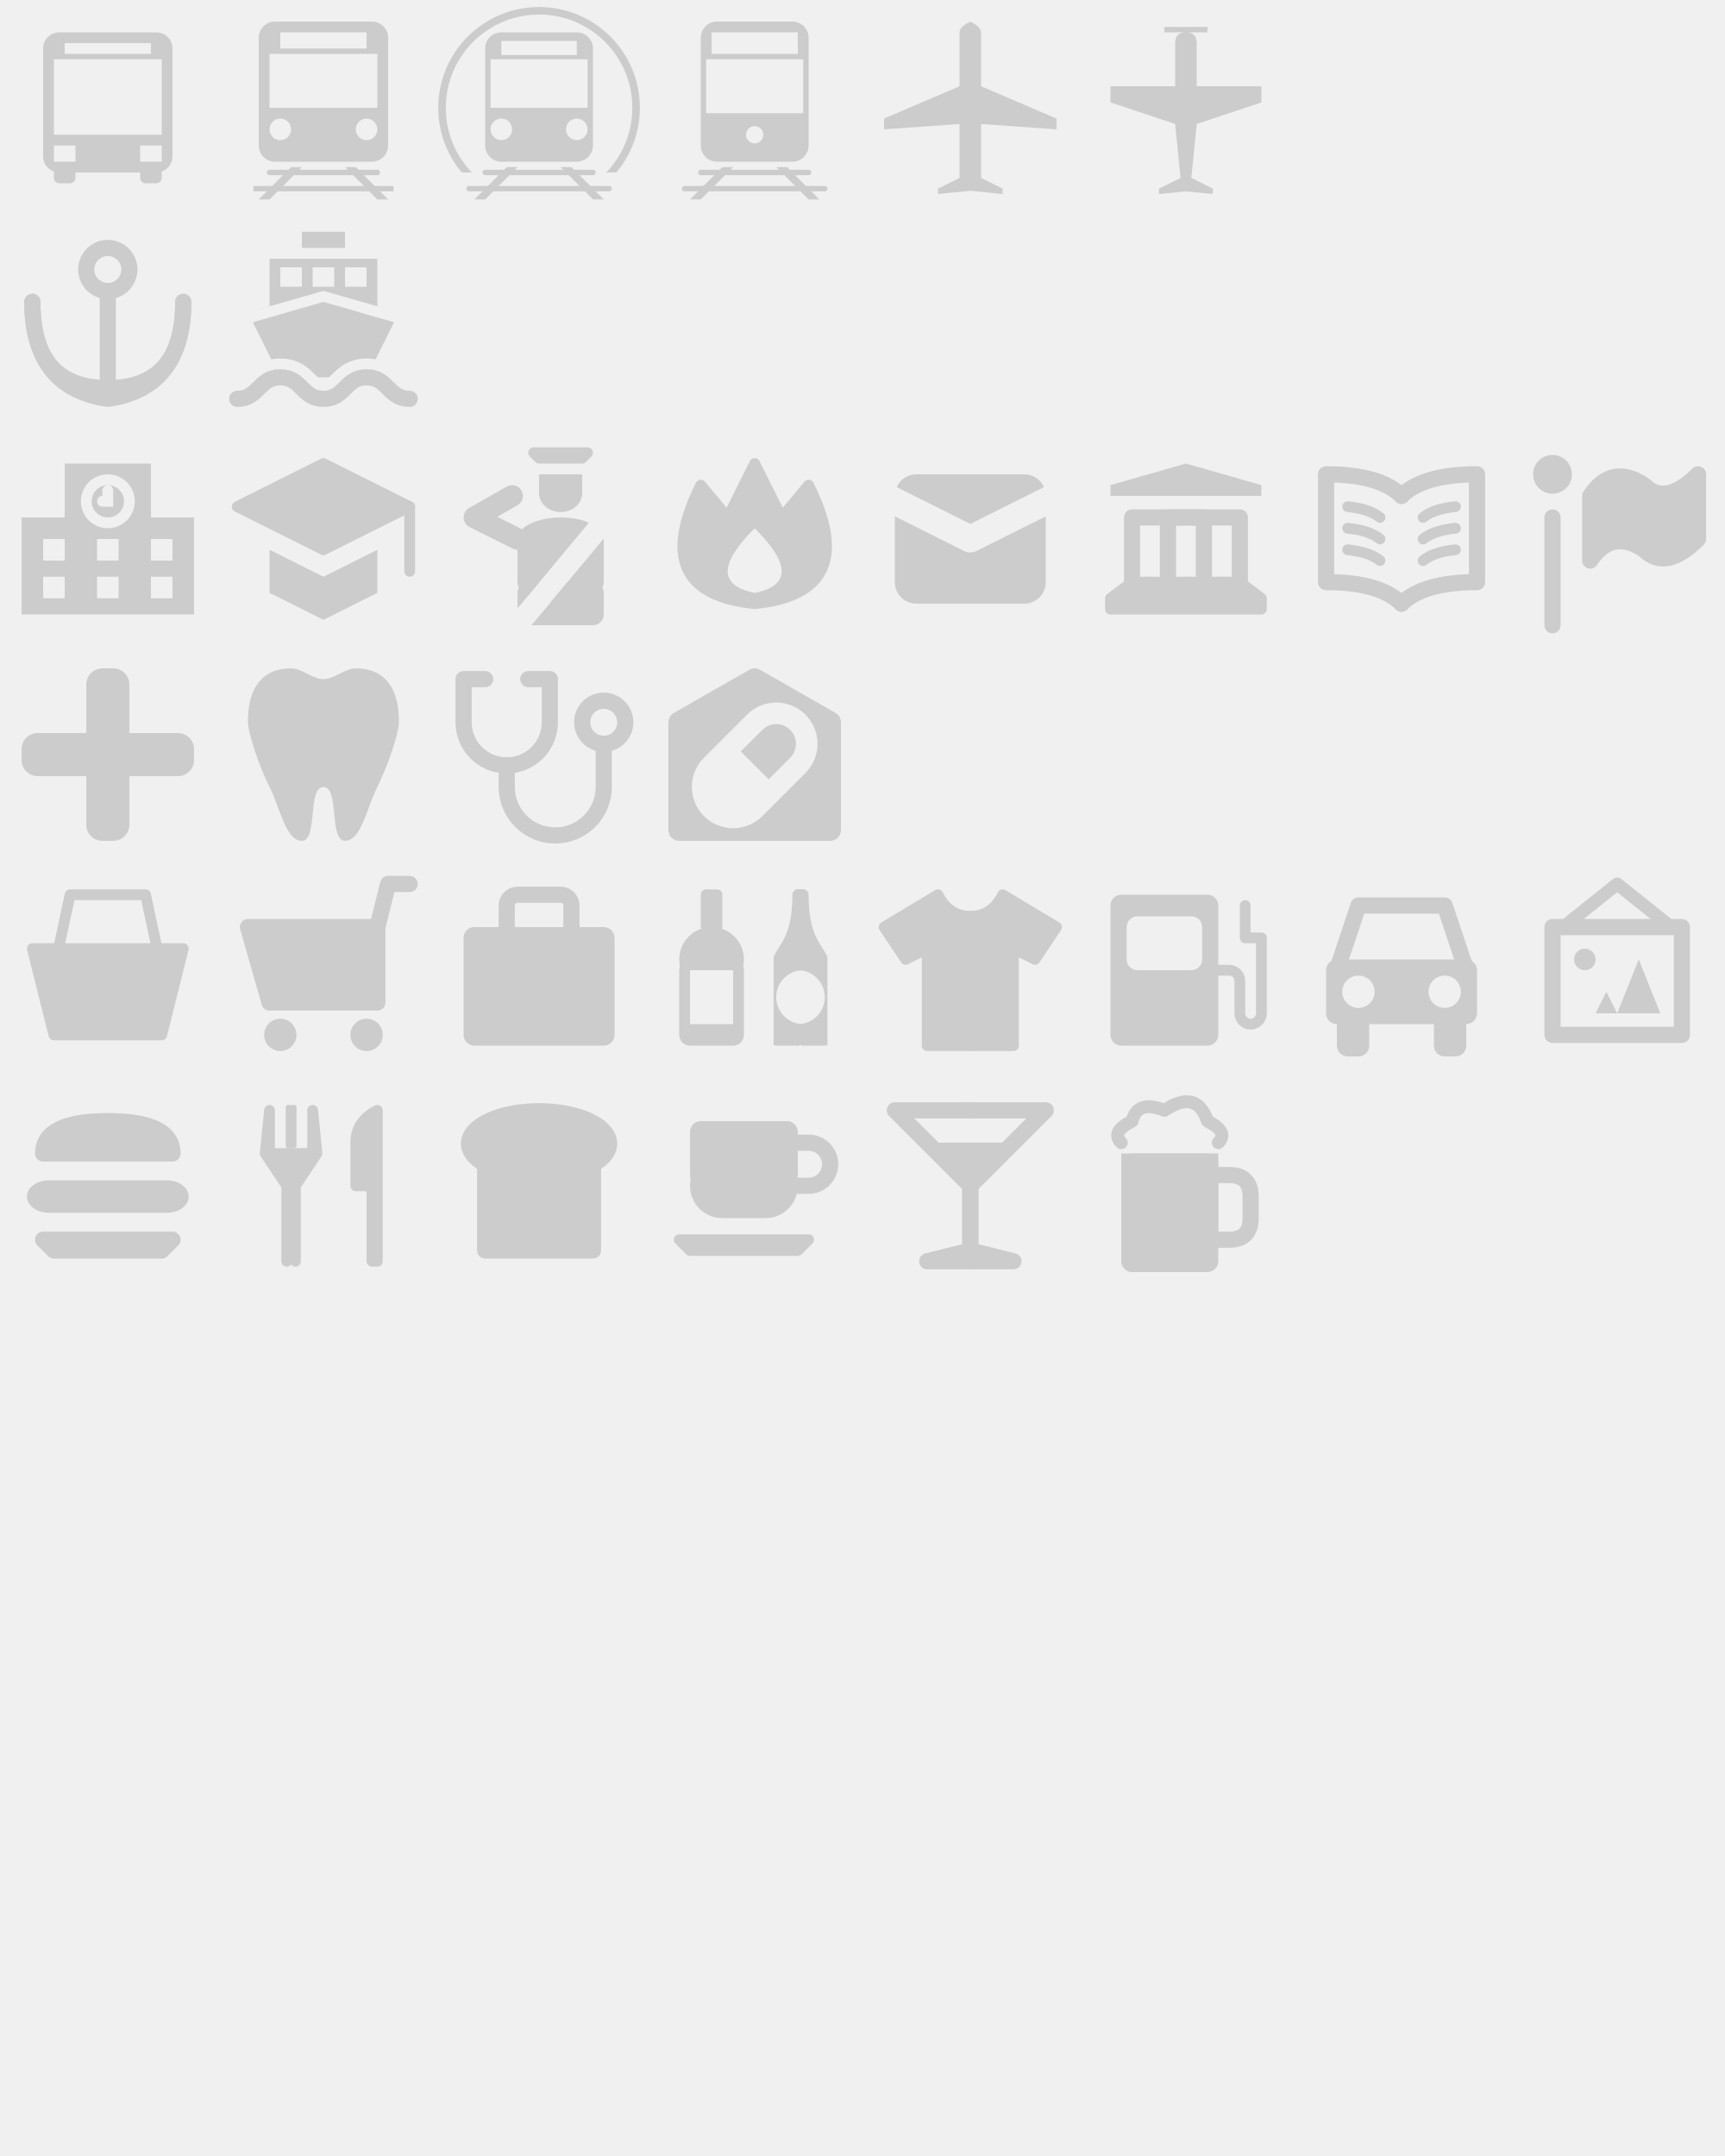
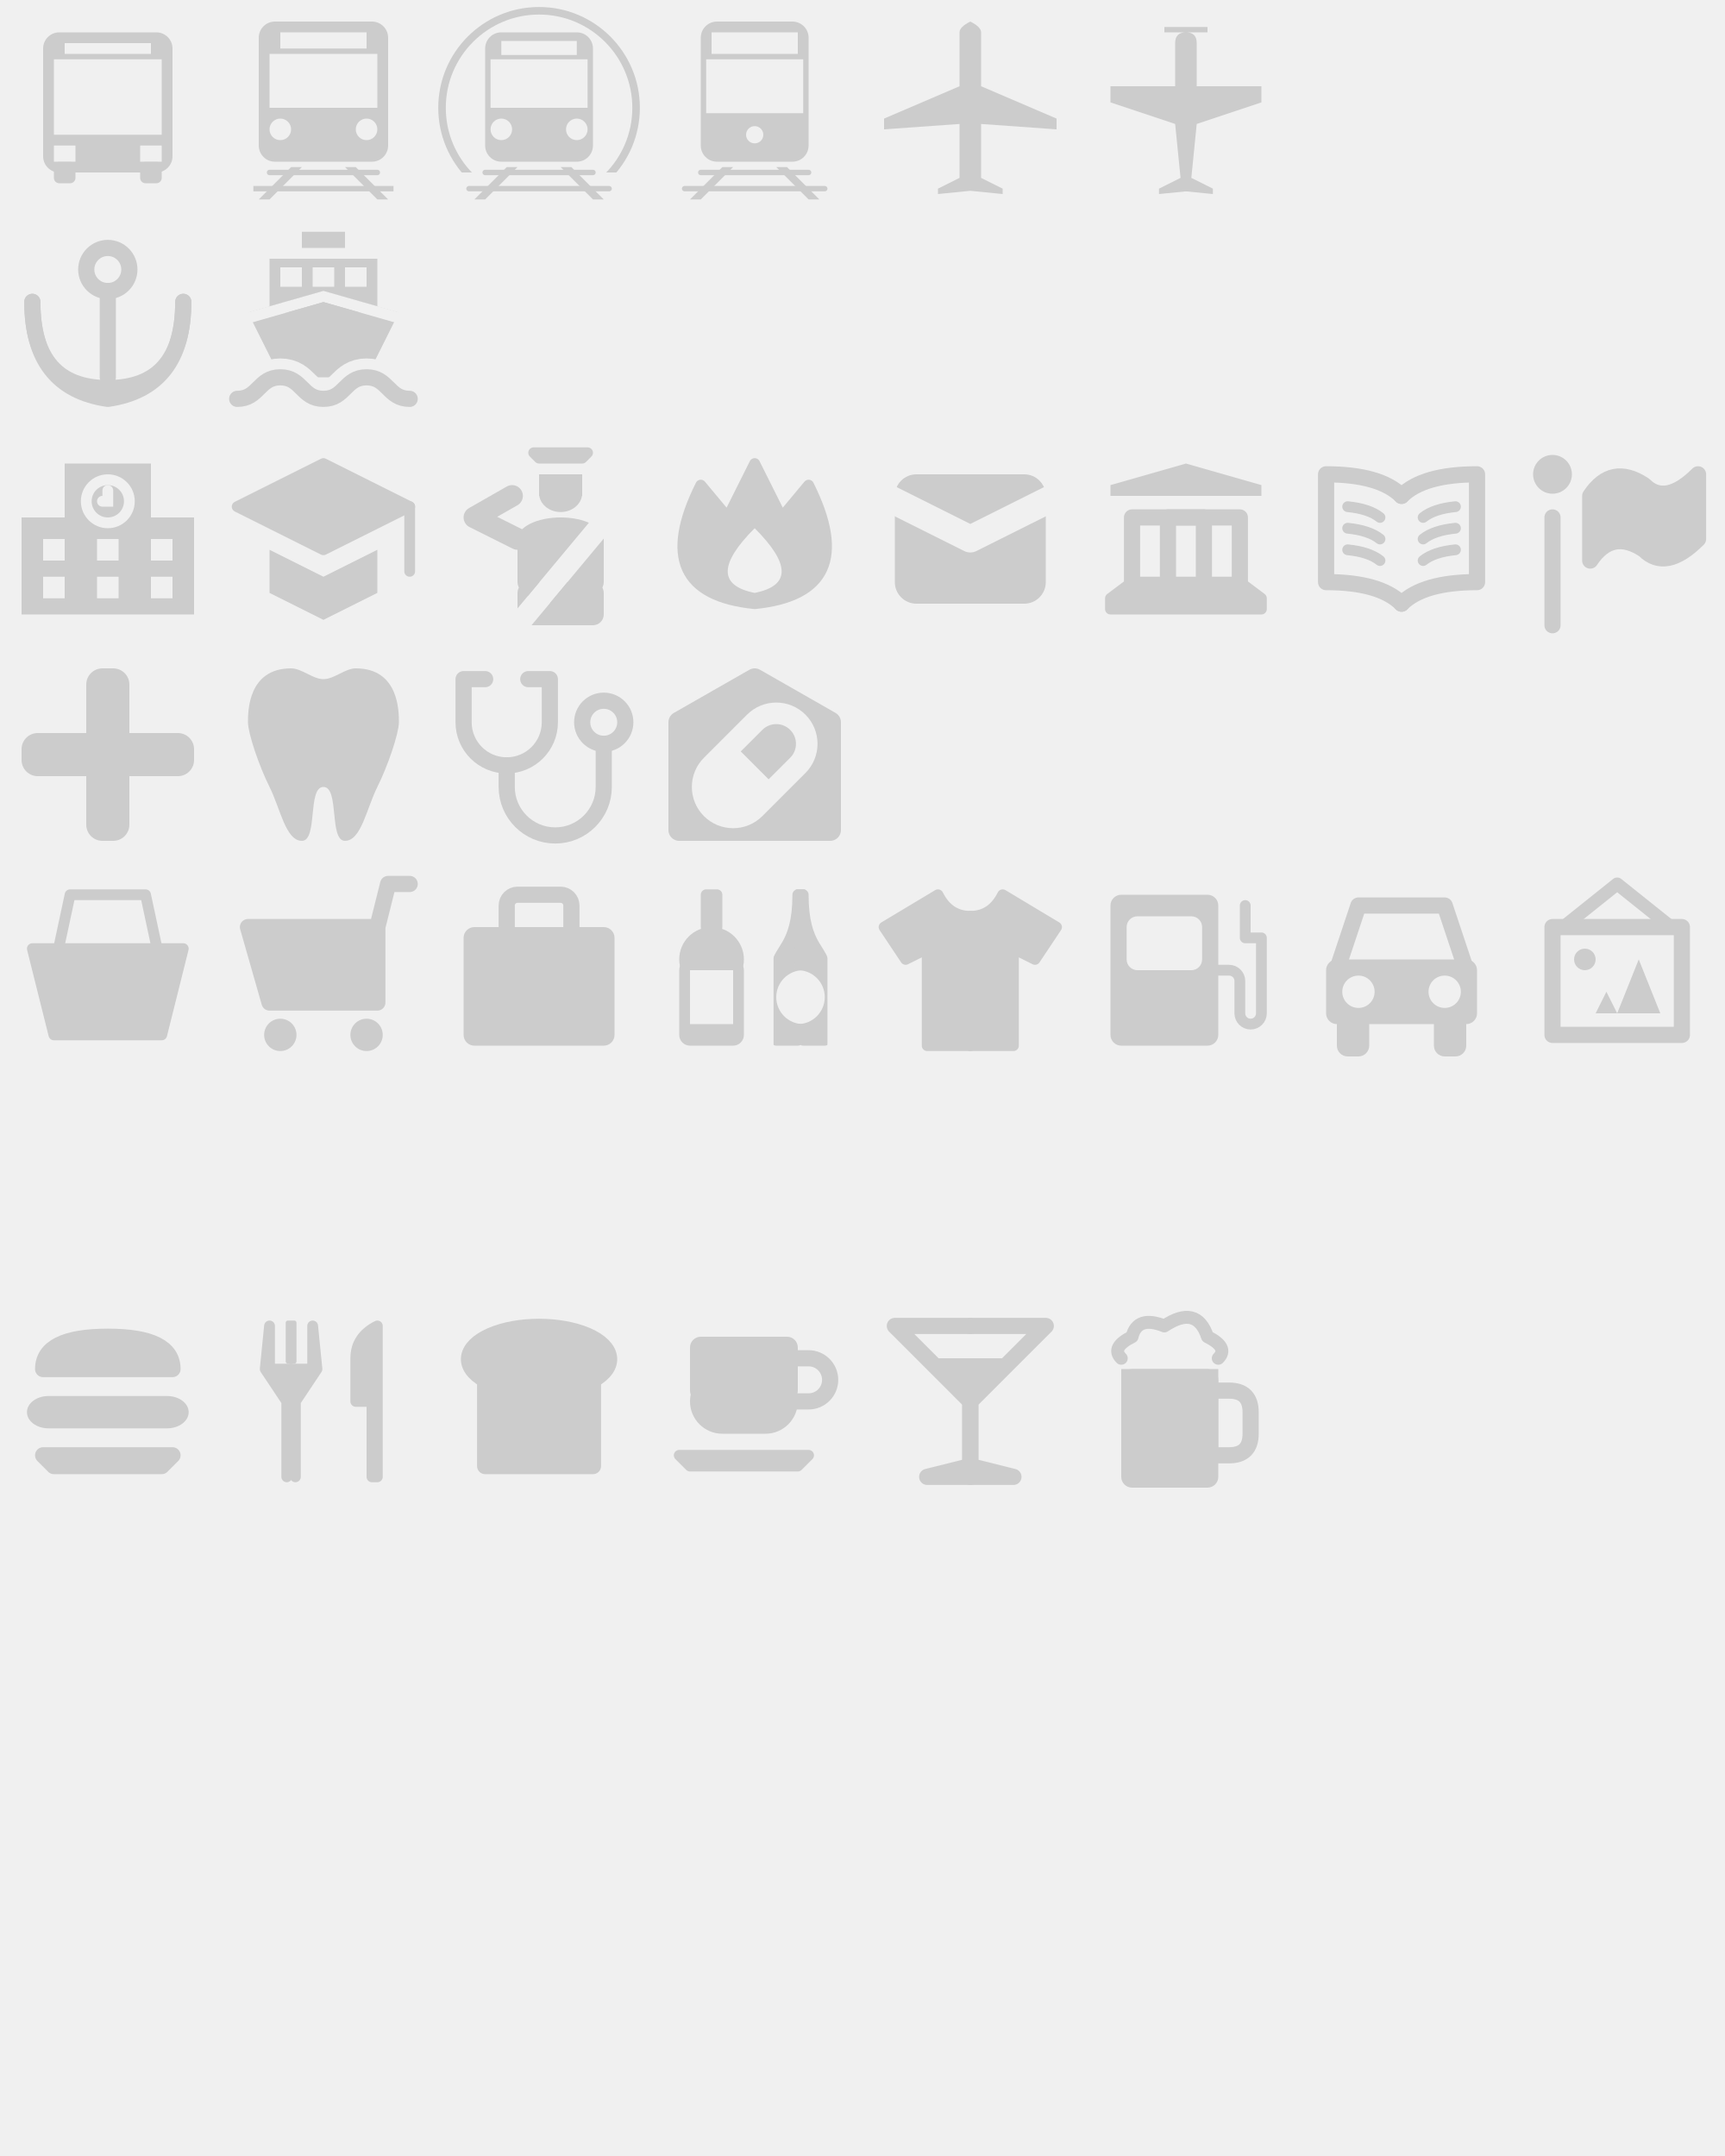
<svg xmlns="http://www.w3.org/2000/svg" viewBox="0 0 160 200">
  <style>
    .fill-only {
      fill: hsl(0 0% 80%);
      stroke: none;
    }

    .stroke-only {
      fill: none;
      stroke: hsl(0 0% 80%);
      stroke-linejoin: round;
      stroke-linecap: round;
    }

    .fill-and-stroke {
      fill: hsl(0 0% 80%);
      stroke: hsl(0 0% 80%);
      stroke-linejoin: round;
      stroke-linecap: round;
    }
  </style>
  <g class="fill-only">
    <view id="bus_11" viewBox="0 0 20 20" />
    <g transform="translate(0, 0)">
      <defs>
        <mask id="bus_11_mask">
          <rect x="0" y="0" width="20" height="20" fill="white" />
          <rect x="6" y="4" width="8" height="1" fill="black" />
          <rect x="5" y="5.5" width="10" height="7" fill="black" />
          <rect x="5" y="13.5" width="2" height="1.5" fill="black" />
          <rect x="13" y="13.5" width="2" height="1.5" fill="black" />
        </mask>
      </defs>
      <rect x="4" y="3" width="12" height="13" rx="1.5" mask="url(#bus_11_mask)" />
      <rect x="5" y="15" width="2" height="2" rx="0.5" mask="url(#bus_11_mask)" />
      <rect x="13" y="15" width="2" height="2" rx="0.5" mask="url(#bus_11_mask)" />
    </g>
    <view id="railway_11" viewBox="20 0 20 20" />
    <g transform="translate(20, 0)">
      <defs>
        <mask id="railway_11_mask">
          <rect x="0" y="0" width="20" height="20" fill="white" />
          <rect x="6" y="3" width="8" height="1.5" fill="black" />
          <rect x="5" y="5" width="10" height="5" fill="black" />
          <circle cx="6" cy="12" r="1" fill="black" />
          <circle cx="14" cy="12" r="1" fill="black" />
        </mask>
      </defs>
      <rect x="4" y="2" width="12" height="13" rx="1.5" mask="url(#railway_11_mask)" />
      <path d="M 7 15.5 l -3 3 l 1 0 l 3 -3" />
      <path d="M 12 15.5 l 3 3 l 1 0 l -3 -3" />
      <path d="M 5 16 l 10 0" class="stroke-only" stroke-width="0.5" />
      <path d="M 3.5 17.5 l 13 0" stroke="hsl(0 0% 80%)" stroke-width="0.5" />
    </g>
    <view id="rail_metro_11" viewBox="40 0 20 20" />
    <g transform="translate(40, 0)">
      <defs>
        <mask id="rail_metro_11_mask">
          <rect x="0" y="0" width="20" height="20" fill="white" />
          <rect x="6.5" y="3.8" width="7" height="1.3" fill="black" />
          <rect x="5.5" y="5.5" width="9" height="4.5" fill="black" />
          <circle cx="6.5" cy="12" r="1" fill="black" />
          <circle cx="13.5" cy="12" r="1" fill="black" />
        </mask>
        <mask id="rail_metro_11_tunnel_mask">
          <rect x="0" y="0" width="20" height="20" fill="white" />
          <rect x="0" y="16" width="20" height="5" fill="black" />
        </mask>
      </defs>
      <rect x="5" y="3" width="10" height="12" rx="1.5" mask="url(#rail_metro_11_mask)" />
      <circle cx="10" cy="10" r="9" class="stroke-only" stroke-width="0.7" mask="url(#rail_metro_11_tunnel_mask)" />
      <path d="M 7 15.5 l -3 3 l 1 0 l 3 -3" />
      <path d="M 12 15.5 l 3 3 l 1 0 l -3 -3" />
      <path d="M 5 16 l 10 0" class="stroke-only" stroke-width="0.5" />
      <path d="M 3.5 17.5 l 13 0" class="stroke-only" stroke-width="0.5" />
    </g>
    <view id="rail_light_11" viewBox="60 0 20 20" />
    <g transform="translate(60, 0)">
      <defs>
        <mask id="rail_light_11_mask">
          <rect x="0" y="0" width="20" height="20" fill="white" />
          <rect x="6" y="3" width="8" height="2" fill="black" />
          <rect x="5.5" y="5.5" width="9" height="5" fill="black" />
          <circle cx="10" cy="12.5" r="0.8" fill="black" />
        </mask>
      </defs>
      <rect x="5" y="2" width="10" height="13" rx="1.5" mask="url(#rail_light_11_mask)" />
      <path d="M 7 15.5 l -3 3 l 1 0 l 3 -3" />
      <path d="M 12 15.5 l 3 3 l 1 0 l -3 -3" />
      <path d="M 5 16 l 10 0" class="stroke-only" stroke-width="0.5" />
      <path d="M 3.5 17.5 l 13 0" class="stroke-only" stroke-width="0.5" />
    </g>
    <view id="airport_11" viewBox="80 0 20 20" />
    <g transform="translate(80, 0)">
      <path d="M 10 2 q -1 0.5 -1 1 v 5 l -7 3 v 1 l 7 -0.5 v5 l -2 1 v 0.5 l 3 -0.3 z" />
      <path d="M 10 2 q -1 0.5 -1 1 v 5 l -7 3 v 1 l 7 -0.5 v5 l -2 1 v 0.5 l 3 -0.3 z" transform="translate(20) scale(-1, 1)" />
    </g>
    <view id="airfield_11" viewBox="100 0 20 20" />
    <g transform="translate(100, 0)">
      <path d="M 10 2.5 h -2 v 0.5 h 2 q -1 0 -1 1 v 4 h -6 v 1.5 l 6 2 l 0.5 5 l -2 1 v 0.5 l 3 -0.3 z" />
      <path d="M 10 2.5 h -2 v 0.5 h 2 q -1 0 -1 1 v 4 h -6 v 1.5 l 6 2 l 0.5 5 l -2 1 v 0.5 l 3 -0.3 z" transform="translate(20) scale(-1, 1)" />
    </g>
    <view id="harbor_11" viewBox="0 20 20 20" />
    <g transform="translate(0, 20)">
      <circle cx="10" cy="5" r="2" class="stroke-only" stroke-width="1.5" />
      <path d="M 10 7 v 8 " class="stroke-only" stroke-width="1.5" />
      <path d="M 3 8 q 0 8 7 8 t 7 -8" class="stroke-only" stroke-width="1.5" />
      <path d="M 3 8 q 0 8 7 9 q 7 -1 7 -9" class="stroke-only" stroke-width="1.5" />
    </g>
    <view id="ferry_terminal_11" viewBox="20 20 20 20" />
    <g transform="translate(20, 20)">
      <defs>
        <mask id="ferry_terminal_11_mask">
          <rect x="0" y="0" width="20" height="20" fill="white" />
          <rect x="6" y="4.8" width="2" height="1.8" fill="black" />
          <rect x="9" y="4.8" width="2" height="1.8" fill="black" />
          <rect x="12" y="4.8" width="2" height="1.8" fill="black" />
          <path d="M 3 9.5 l 7 -2 l 7 2" fill="none" stroke="black" />
          <path d="M 2 17 c 2 0 2 -2 4 -2 s 2 2 4 2 s 2 -2 4 -2 s 2 2 4 2" fill="none" stroke="black" stroke-width="3.5" />
        </mask>
      </defs>
      <rect x="8" y="1.5" width="4" height="1.5" />
      <rect x="5" y="4" width="10" height="5" mask="url(#ferry_terminal_11_mask)" />
      <path d="M 3 9 l 7 -2 l 7 2 l -3 6 h -8" mask="url(#ferry_terminal_11_mask)" />
      <path d="M 2 17 c 2 0 2 -2 4 -2 s 2 2 4 2 s 2 -2 4 -2 s 2 2 4 2" class="stroke-only" stroke-width="1.5" />
    </g>
    <view id="school_11" viewBox="0 40 20 20" />
    <g transform="translate(0 40)">
      <defs>
        <mask id="school_11_mask">
          <rect x="0" y="0" width="20" height="20" fill="white" />
          <circle cx="10" cy="6.5" r="2" fill="none" stroke="black" />
          <path d="M 10 5.5 v 1 h -0.5" fill="none" stroke="black" stroke-linecap="round" />
          <rect x="4" y="10" width="2" height="2" fill="black" />
          <rect x="9" y="10" width="2" height="2" fill="black" />
          <rect x="14" y="10" width="2" height="2" fill="black" />
          <rect x="4" y="13.5" width="2" height="2" fill="black" />
          <rect x="9" y="13.5" width="2" height="2" fill="black" />
          <rect x="14" y="13.5" width="2" height="2" fill="black" />
        </mask>
      </defs>
      <path d="M 6 3 h 8 v 5 h 4 v 9 h -16 v -9 h 4 z" class="fill-only" mask="url(#school_11_mask)" />
    </g>
    <view id="college_11" viewBox="20 40 20 20" />
    <g transform="translate(20 40)">
      <path d="M 18 7 l -8 -4 l -8 4 l 8 4 l 8 -4 z" class="fill-and-stroke" />
      <path d="M 18 7 v6" class="stroke-only" />
      <path d="M 5 11 v 4 l 5 2.5 l 5 -2.5 v -4 l -5 2.5 z" />
    </g>
    <view id="police_11" viewBox="40 40 20 20" />
    <g transform="translate(40 40)">
      <defs>
        <mask id="police_11_mask">
          <rect x="0" y="0" width="20" height="20" fill="white" />
          <path d="M 18 6 l -10 12" style="fill:none; stroke:black; stroke-width:2" />
        </mask>
      </defs>
      <rect x="8" y="8" width="8" height="8" rx="4" ry="2" mask="url(#police_11_mask)" />
      <rect x="8" y="14" width="8" height="4" rx="1" mask="url(#police_11_mask)" />
      <path d="M 8 10 l -4 -2 l 3.5 -2" class="stroke-only" style="stroke-width:2" />
      <rect x="10" y="4" width="4" height="3.5" rx="2" />
      <rect x="10" y="4" width="4" height="2" />
      <path d="M 9.5 2 h 5 l -0.5 0.5 h -4 z" class="fill-and-stroke" />
    </g>
    <view id="fire_station_11" viewBox="60 40 20 20" />
    <g transform="translate(60 40)">
      <defs>
        <mask id="fire_station_11_mask">
          <rect x="0" y="0" width="20" height="20" fill="white" />
          <path d="M 10 9 Q 5 14 10 15 Q 15 14 10 9 z" style="fill:black" />
        </mask>
      </defs>
      <path d="M 10 3 L 7.5 8 L 5 5 Q 0 15 10 16 Q 20 15 15 5 L 12.5 8 z" class="fill-and-stroke" mask="url(#fire_station_11_mask)" />
    </g>
    <view id="post_11" viewBox="80 40 20 20" />
    <g transform="translate(80 40)">
      <defs>
        <mask id="post_11_mask">
          <rect x="0" y="0" width="20" height="20" fill="white" />
          <path d="M 2 6 L 10 10 L 18 6" style="fill:none; stroke:black; stroke-width:2.5; stroke-linejoin:round" />
        </mask>
      </defs>
      <rect x="3" y="4" width="14" height="12" rx="2" mask="url(#post_11_mask)" />
    </g>
    <view id="town_hall_11" viewBox="100 40 20 20" />
    <g transform="translate(100 40)">
      <path d="M 10 3 l -7 2 v 1 h 14 v -1 z" class="fill-only" />
      <path d="M 5 14 v -6 h 10 v 6" class="stroke-only" stroke-width="1.5" />
      <path d="M 8.333 14 v -6 h 3.333 v 6" class="stroke-only" stroke-width="1.5" />
      <path d="M 5 14 l -2 1.5 v 1 h 14 v -1 l -2 -1.5 z" class="fill-and-stroke" />
    </g>
    <view id="library_11" viewBox="120 40 20 20" />
    <g transform="translate(120 40)">
      <path d="M 10 6 q -2 -2 -7 -2 v 10 q 5 0 7 2" class="stroke-only" stroke-width="1.5" />
      <path d="M 10 6 q -2 -2 -7 -2 v 10 q 5 0 7 2" class="stroke-only" stroke-width="1.5" transform="translate(20 0) scale(-1 1)" />
      <path d="M 8 8 q -1 -0.8 -3 -1" class="stroke-only" stroke-width="1" />
      <path d="M 8 10 q -1 -0.8 -3 -1" class="stroke-only" stroke-width="1" />
      <path d="M 8 12 q -1 -0.8 -3 -1" class="stroke-only" stroke-width="1" />
      <path d="M 12 8 q 1 -0.8 3 -1" class="stroke-only" stroke-width="1" />
      <path d="M 12 10 q 1 -0.8 3 -1" class="stroke-only" stroke-width="1" />
      <path d="M 12 12 q 1 -0.8 3 -1" class="stroke-only" stroke-width="1" />
    </g>
    <view id="embassy_11" viewBox="140 40 20 20" />
    <g transform="translate(140 40)">
      <circle cx="4" cy="4" r="1.8" />
      <path d="M 4 8 v 10" class="stroke-only" stroke-width="1.5" />
      <path d="M 7.5 6 q 2 -3 5 -1 q 2 2 5 -1 v 6 q -3 3 -5 1 q -3 -2 -5 1 z" class="fill-and-stroke" stroke-width="1.5" />
    </g>
    <view id="hospital_11" viewBox="0 60 20 20" />
    <g transform="translate(0 60)">
      <rect x="2" y="8" width="16" height="4" rx="1.5" />
      <rect x="8" y="2" width="4" height="16" rx="1.5" />
    </g>
    <view id="dentist_11" viewBox="20 60 20 20" />
    <g transform="translate(20 60)">
      <path d="M 10 3 C 9 3 8 2 7 2 C 3 2 3 6 3 7 S 4 11 5 13 S 6.5 18 8 18 S 8.5 13 10 13 z" class="fill-only" />
      <path d="M 10 3 C 9 3 8 2 7 2 C 3 2 3 6 3 7 S 4 11 5 13 S 6.5 18 8 18 S 8.5 13 10 13 z" class="fill-only" transform="translate(20) scale(-1,1)" />
    </g>
    <view id="doctor_11" viewBox="40 60 20 20" />
    <g transform="translate(40 60)">
      <path d="M 5 3 h -2 v 4 a 4 4 0 0 0 8 0 v -4 h -2 " class="stroke-only" stroke-width="1.5" />
      <path d="M 7 11 v 2 a 4 4 0 0 0 9 0 v -4" class="stroke-only" stroke-width="1.5" />
      <circle cx="16" cy="7" r="2" class="stroke-only" stroke-width="1.5" />
    </g>
    <view id="pharmacy_11" viewBox="60 60 20 20" />
    <g transform="translate(60 60)">
      <defs>
        <mask id="pharmacy_11_mask">
          <rect x="0" y="0" width="20" height="20" fill="white" />
          <path d="M 6 11 a 2 2 0 0 0 4 4 l 4 -4 a 2 2 0 0 0 -4 -4 z" class="stroke-only" style="stroke:black; stroke-width:2" />
          <path d="M 6 11 a 2 2 0 0 0 4 4 l 2 -2 l -4 -4 z" class="fill-only" style="fill:black" />
        </mask>
      </defs>
      <path d="M 10 3 l -7 4 v 10 h 14 v -10 z" class="fill-and-stroke" stroke-width="2" mask="url(#pharmacy_11_mask)" />
    </g>
    <view id="shop_11" viewBox="0 80 20 20" />
    <g transform="translate(0 80)">
      <path d="M 3 8 h 14 l -2 8 h -10 z" class="fill-and-stroke" />
      <path d="M 5 10 l 1.5 -7 h 7 l 1.5 7 z" class="stroke-only" />
    </g>
    <view id="grocery_11" viewBox="20 80 20 20" />
    <g transform="translate(20 80)">
      <path d="M 15 6 h -12 l 2 7 h 10 v -7 l 1 -4 h 2" class="stroke-only" stroke-width="1.5" />
      <path d="M 15 6 h -12 l 2 7 h 10 z" class="fill-only" />
      <circle cx="6" cy="16" r="1.5" />
      <circle cx="14" cy="16" r="1.5" />
    </g>
    <view id="suitcase_11" viewBox="40 80 20 20" />
    <g transform="translate(40 80)">
      <rect x="3" y="6" width="14" height="11" rx="1" />
      <rect x="7" y="3" width="6" height="12" rx="1" class="stroke-only" stroke-width="1.5" />
    </g>
    <view id="alcohol_shop_11" viewBox="60 80 20 20" />
    <g transform="translate(60 80)">
      <defs>
        <mask id="alcohol_shop_11_mask">
          <rect x="0" y="0" width="20" height="20" fill="white" />
          <rect x="4" y="10" width="4" height="5" fill="black" />
          <circle cx="14.5" cy="12.5" r="2.5" fill="black" />
        </mask>
      </defs>
      <rect x="5" y="2.5" width="2" height="4" rx="0.5" />
      <circle cx="6" cy="9" r="3" mask="url(#alcohol_shop_11_mask)" />
      <rect x="3" y="9" width="6" height="8" rx="1" mask="url(#alcohol_shop_11_mask)" />
      <path d="M 14.5 3 h -0.5 c 0 5 -2 5 -2 7 v 6.5 h 2 z" class="fill-and-stroke" mask="url(#alcohol_shop_11_mask)" />
      <path d="M 14.5 3 h -0.5 c 0 5 -2 5 -2 7 v 6.5 h 2 z" class="fill-and-stroke" mask="url(#alcohol_shop_11_mask)" transform="translate(28.5 0) scale(-1 1)" />
    </g>
    <view id="clothing_store_11" viewBox="80 80 20 20" />
    <g transform="translate(80 80)">
      <path d="M 10 5 q -2 0 -3 -2 l -5 3 l 2 3 l 2 -1 v 9 h 4 z" class="fill-and-stroke" />
      <path d="M 10 5 q -2 0 -3 -2 l -5 3 l 2 3 l 2 -1 v 9 h 4 z" class="fill-and-stroke" transform="translate(20 0) scale(-1 1)" />
    </g>
    <view id="fuel_11" viewBox="100 80 20 20" />
    <g transform="translate(100 80)">
      <defs>
        <mask id="fuel_11_mask">
          <rect x="0" y="0" width="20" height="20" fill="white" />
          <rect x="4.5" y="5" width="7" height="5" rx="1" fill="black" />
        </mask>
      </defs>
      <rect x="3" y="3" width="10" height="14" rx="1" mask="url(#fuel_11_mask)" />
      <path d="M 12 10 h 2 a 1 1 0 0 1 1 1 v 3 a 1 1 0 0 0 2 0 v -7 h -1.5 v -3" class="stroke-only" />
    </g>
    <view id="car_11" viewBox="120 80 20 20" />
    <g transform="translate(120 80)">
      <defs>
        <mask id="car_11_mask">
          <rect x="0" y="0" width="20" height="20" fill="white" />
          <circle cx="6" cy="12" r="1.5" fill="black" />
          <circle cx="14" cy="12" r="1.5" fill="black" />
        </mask>
      </defs>
      <rect x="3" y="9" width="14" height="6" rx="1" mask="url(#car_11_mask)" />
      <rect x="4" y="14" width="3" height="4" rx="1" />
      <rect x="13" y="14" width="3" height="4" rx="1" />
      <path d="M 4 10 l 2 -6 h 8 l 2 6" class="stroke-only" stroke-width="1.5" />
    </g>
    <view id="art_gallery_11" viewBox="140 80 20 20" />
    <g transform="translate(140 80)">
      <rect x="4" y="6" width="12" height="10" class="stroke-only" stroke-width="1.5" />
      <circle cx="7" cy="9" r="1" class="fill-only" />
      <path d="M 8 14 l 1 -2 l 1 2 l 2 -5 l 2 5 z" />
      <path d="M 5 6 L 10 2 L 15 6" class="stroke-only" stroke-width="1.2" />
    </g>
-     <view id="fast_food_11" viewBox="0 100 20 20" />
-     <g transform="translate(0 100)">
+     <view id="fast_food_11" viewBox="0 120 20 20" />
+     <g transform="translate(0 120)">
      <path d="M10 4 q -6 0 -6 3 h 12 q 0 -3 -6 -3" class="fill-and-stroke" stroke-width="1.5" />
      <rect x="2.5" y="9.5" width="15" height="3" rx="2" />
      <path d="M 4 15 l 1 1 h 10 l 1 -1 z" class="fill-and-stroke" stroke-width="1.5" />
    </g>
-     <view id="restaurant_11" viewBox="20 100 20 20" />
-     <g transform="translate(20 100)">
+     <view id="restaurant_11" viewBox="20 120 20 20" />
+     <g transform="translate(20 120)">
      <path d="M 7 7 h -2 v -4 l -0.4 4 l 2 3 v 7 z" class="fill-and-stroke" />
      <path d="M 7 7 h -2 v -4 l -0.4 4 l 2 3 v 7 z" class="fill-and-stroke" transform="translate(14 0) scale(-1 1)" />
      <rect x="6.5" y="2.5" width="1" height="4" rx="0.2" />
      <path d="M 15 3 q -2 1 -2 3 v4 h 1.5 v 7 h 0.5 z" class="fill-and-stroke" />
    </g>
-     <view id="bakery_11" viewBox="40 100 20 20" />
-     <g transform="translate(40 100)">
+     <view id="bakery_11" viewBox="40 120 20 20" />
+     <g transform="translate(40 120)">
      <path d="M 5 8 v 8 h 10 v -8 a 6.5 3 0 1 0 -10 0 z" class="fill-and-stroke" stroke-width="1.5" />
    </g>
-     <view id="cafe_11" viewBox="60 100 20 20" />
-     <g transform="translate(60 100)">
+     <view id="cafe_11" viewBox="60 120 20 20" />
+     <g transform="translate(60 120)">
      <rect x="4" y="4" width="10" height="6" rx="1" />
      <rect x="4" y="7" width="10" height="6" rx="3" ry="4" />
      <path d="M 12 6 h 3 a 2 2 0 0 1 0 4 h -3" class="stroke-only" stroke-width="1.5" />
      <path d="M 3 15 h 12 l -1 1 h -10 z" class="fill-and-stroke" />
    </g>
-     <view id="bar_11" viewBox="80 100 20 20" />
-     <g transform="translate(80 100)">
+     <view id="bar_11" viewBox="80 120 20 20" />
+     <g transform="translate(80 120)">
      <path d="M 10 3 h -7 l 7 7 v 6 l -4 1 h 4" class="stroke-only" stroke-width="1.5" />
      <path d="M 10 3 h -7 l 7 7 v 6 l -4 1 h 4" class="stroke-only" stroke-width="1.5" transform="translate(20 0) scale(-1 1)" />
      <path d="M 6 6 l 4 4 l 4 -4 z" class="fill-only" />
    </g>
-     <view id="beer_11" viewBox="100 100 20 20" />
-     <g transform="translate(100 100)">
+     <view id="beer_11" viewBox="100 120 20 20" />
+     <g transform="translate(100 120)">
      <rect x="4" y="7" width="9" height="8" />
      <rect x="4" y="7" width="9" height="11" rx="1" />
      <path d="M 12 9 h 2 q 2 0 2 2 v 2 q 0 2 -2 2 h -2" class="stroke-only" stroke-width="1.5" />
      <path d="M 4 6 q -1 -1 1 -2 q 0.5 -2 3 -1 q 3 -2 4 1 q 2 1 1 2" class="stroke-only" stroke-width="1.2" />
    </g>
  </g>
</svg>
